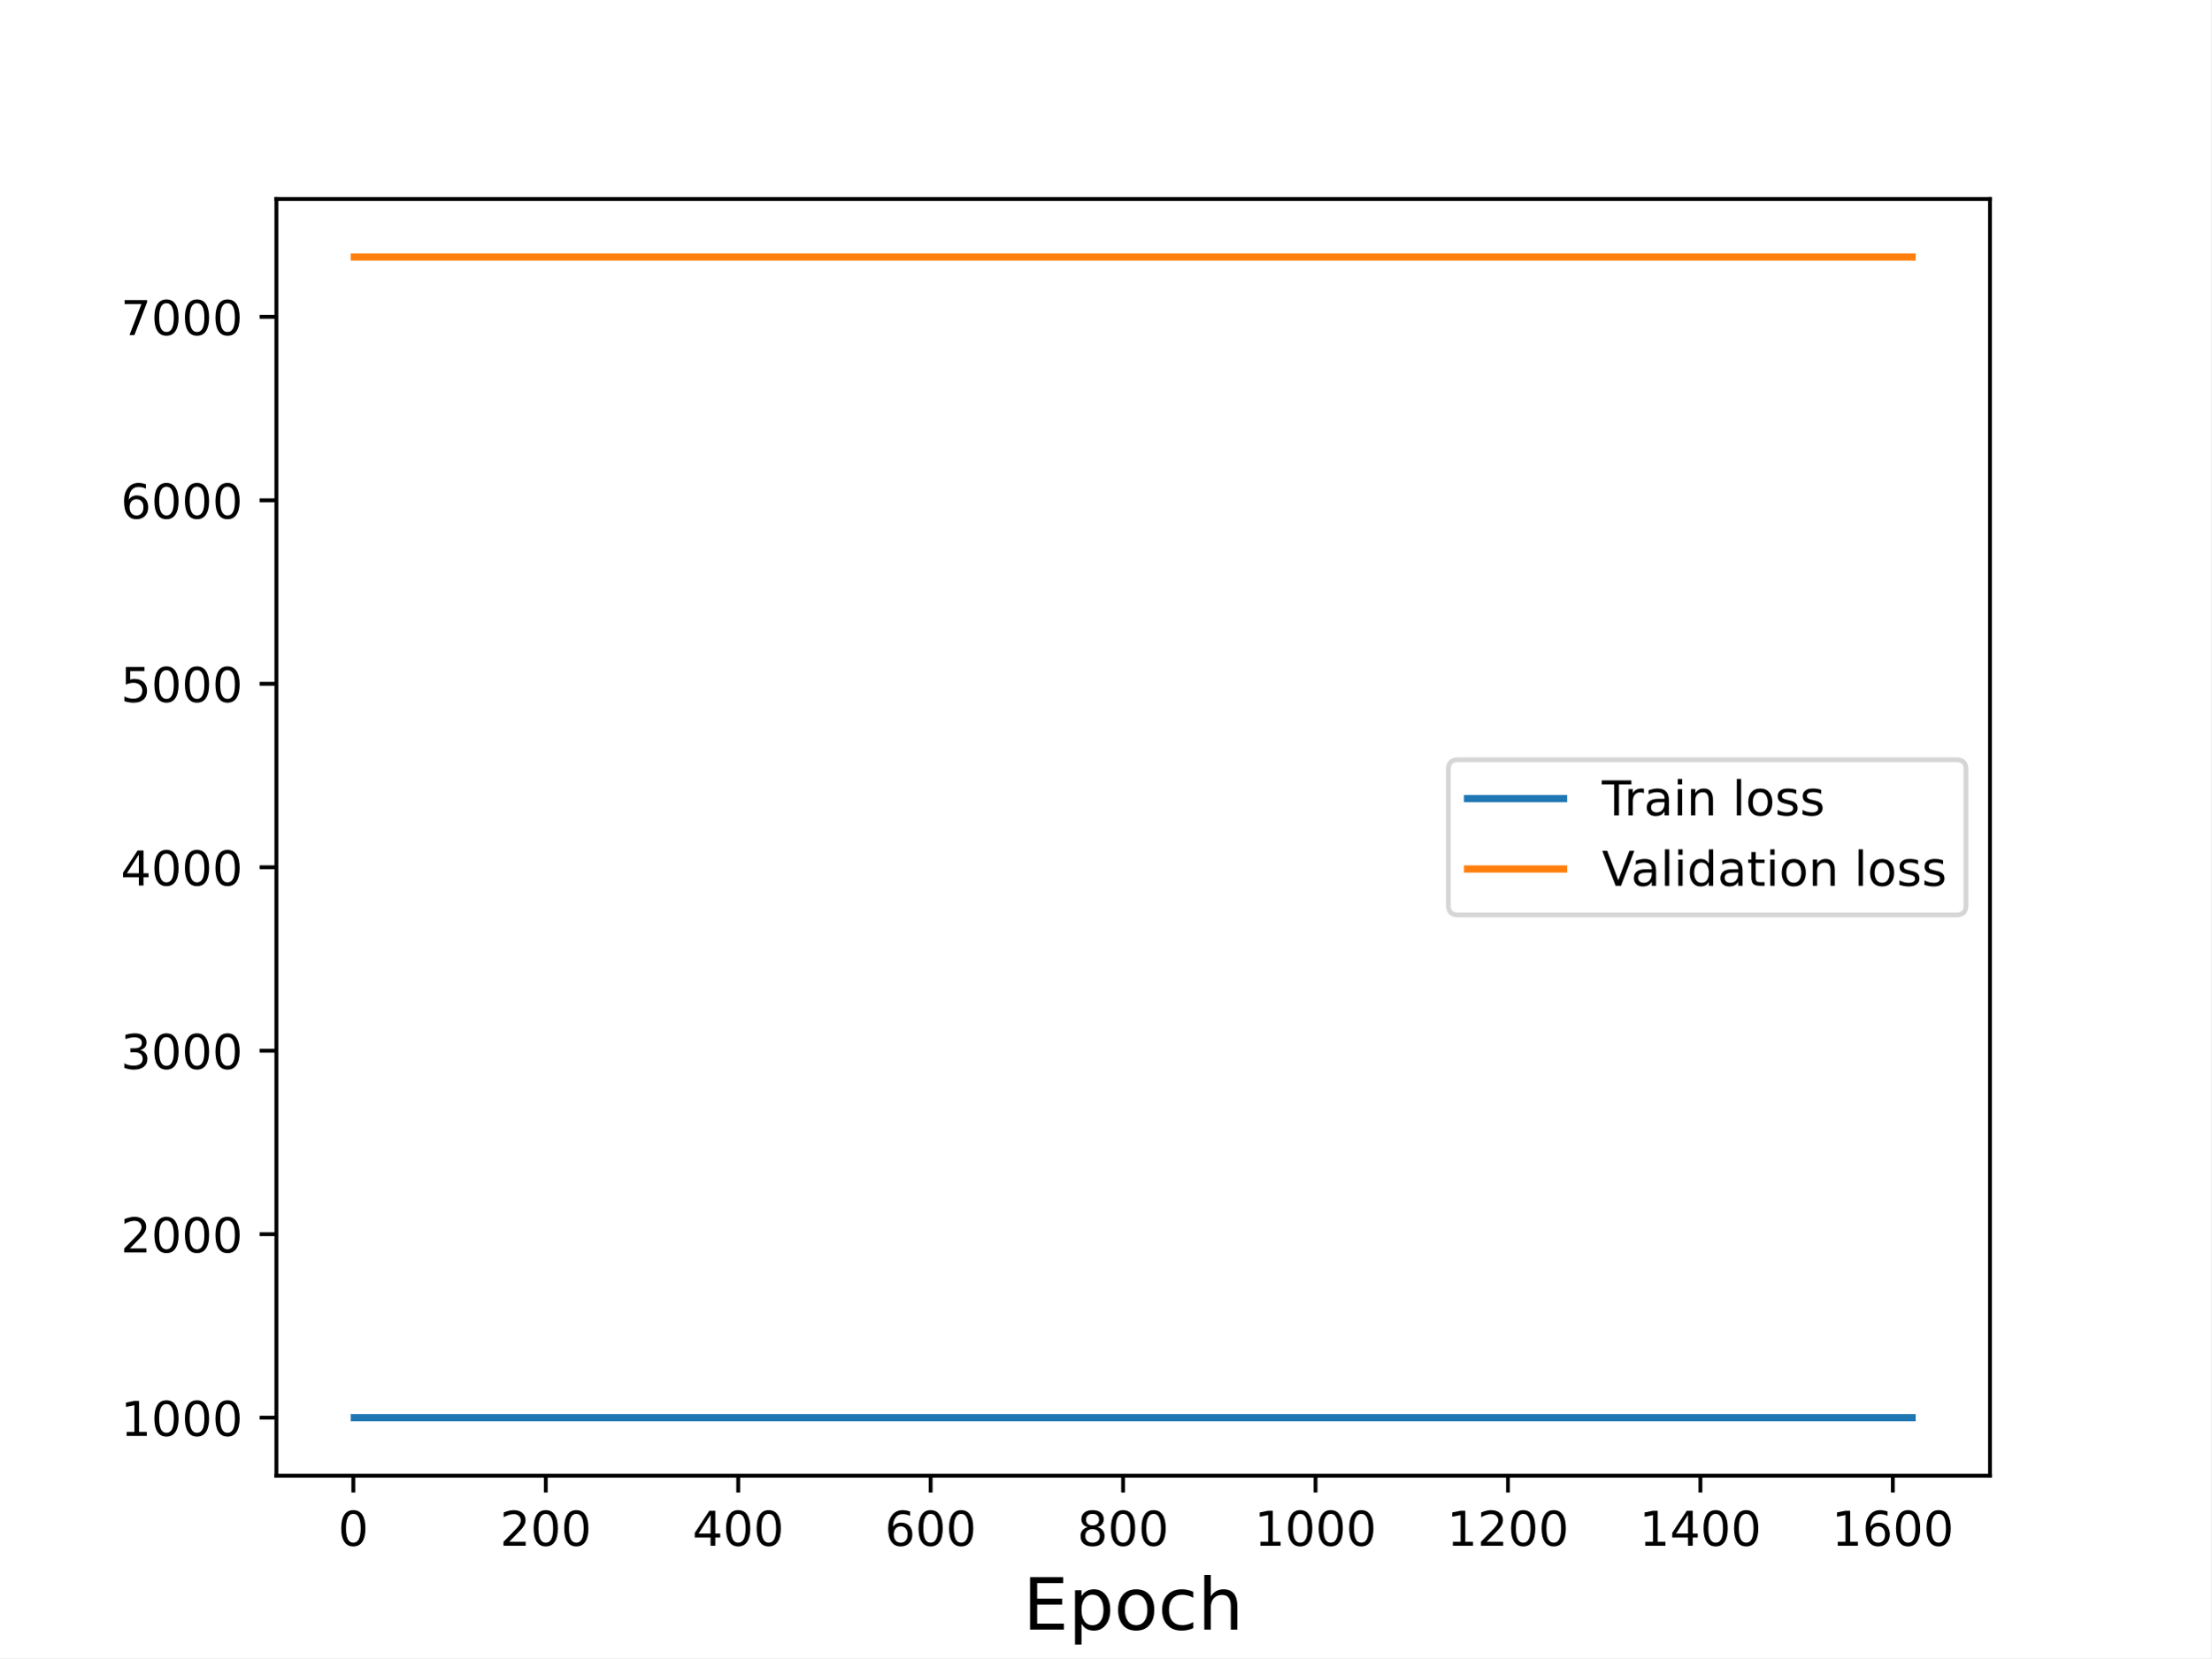
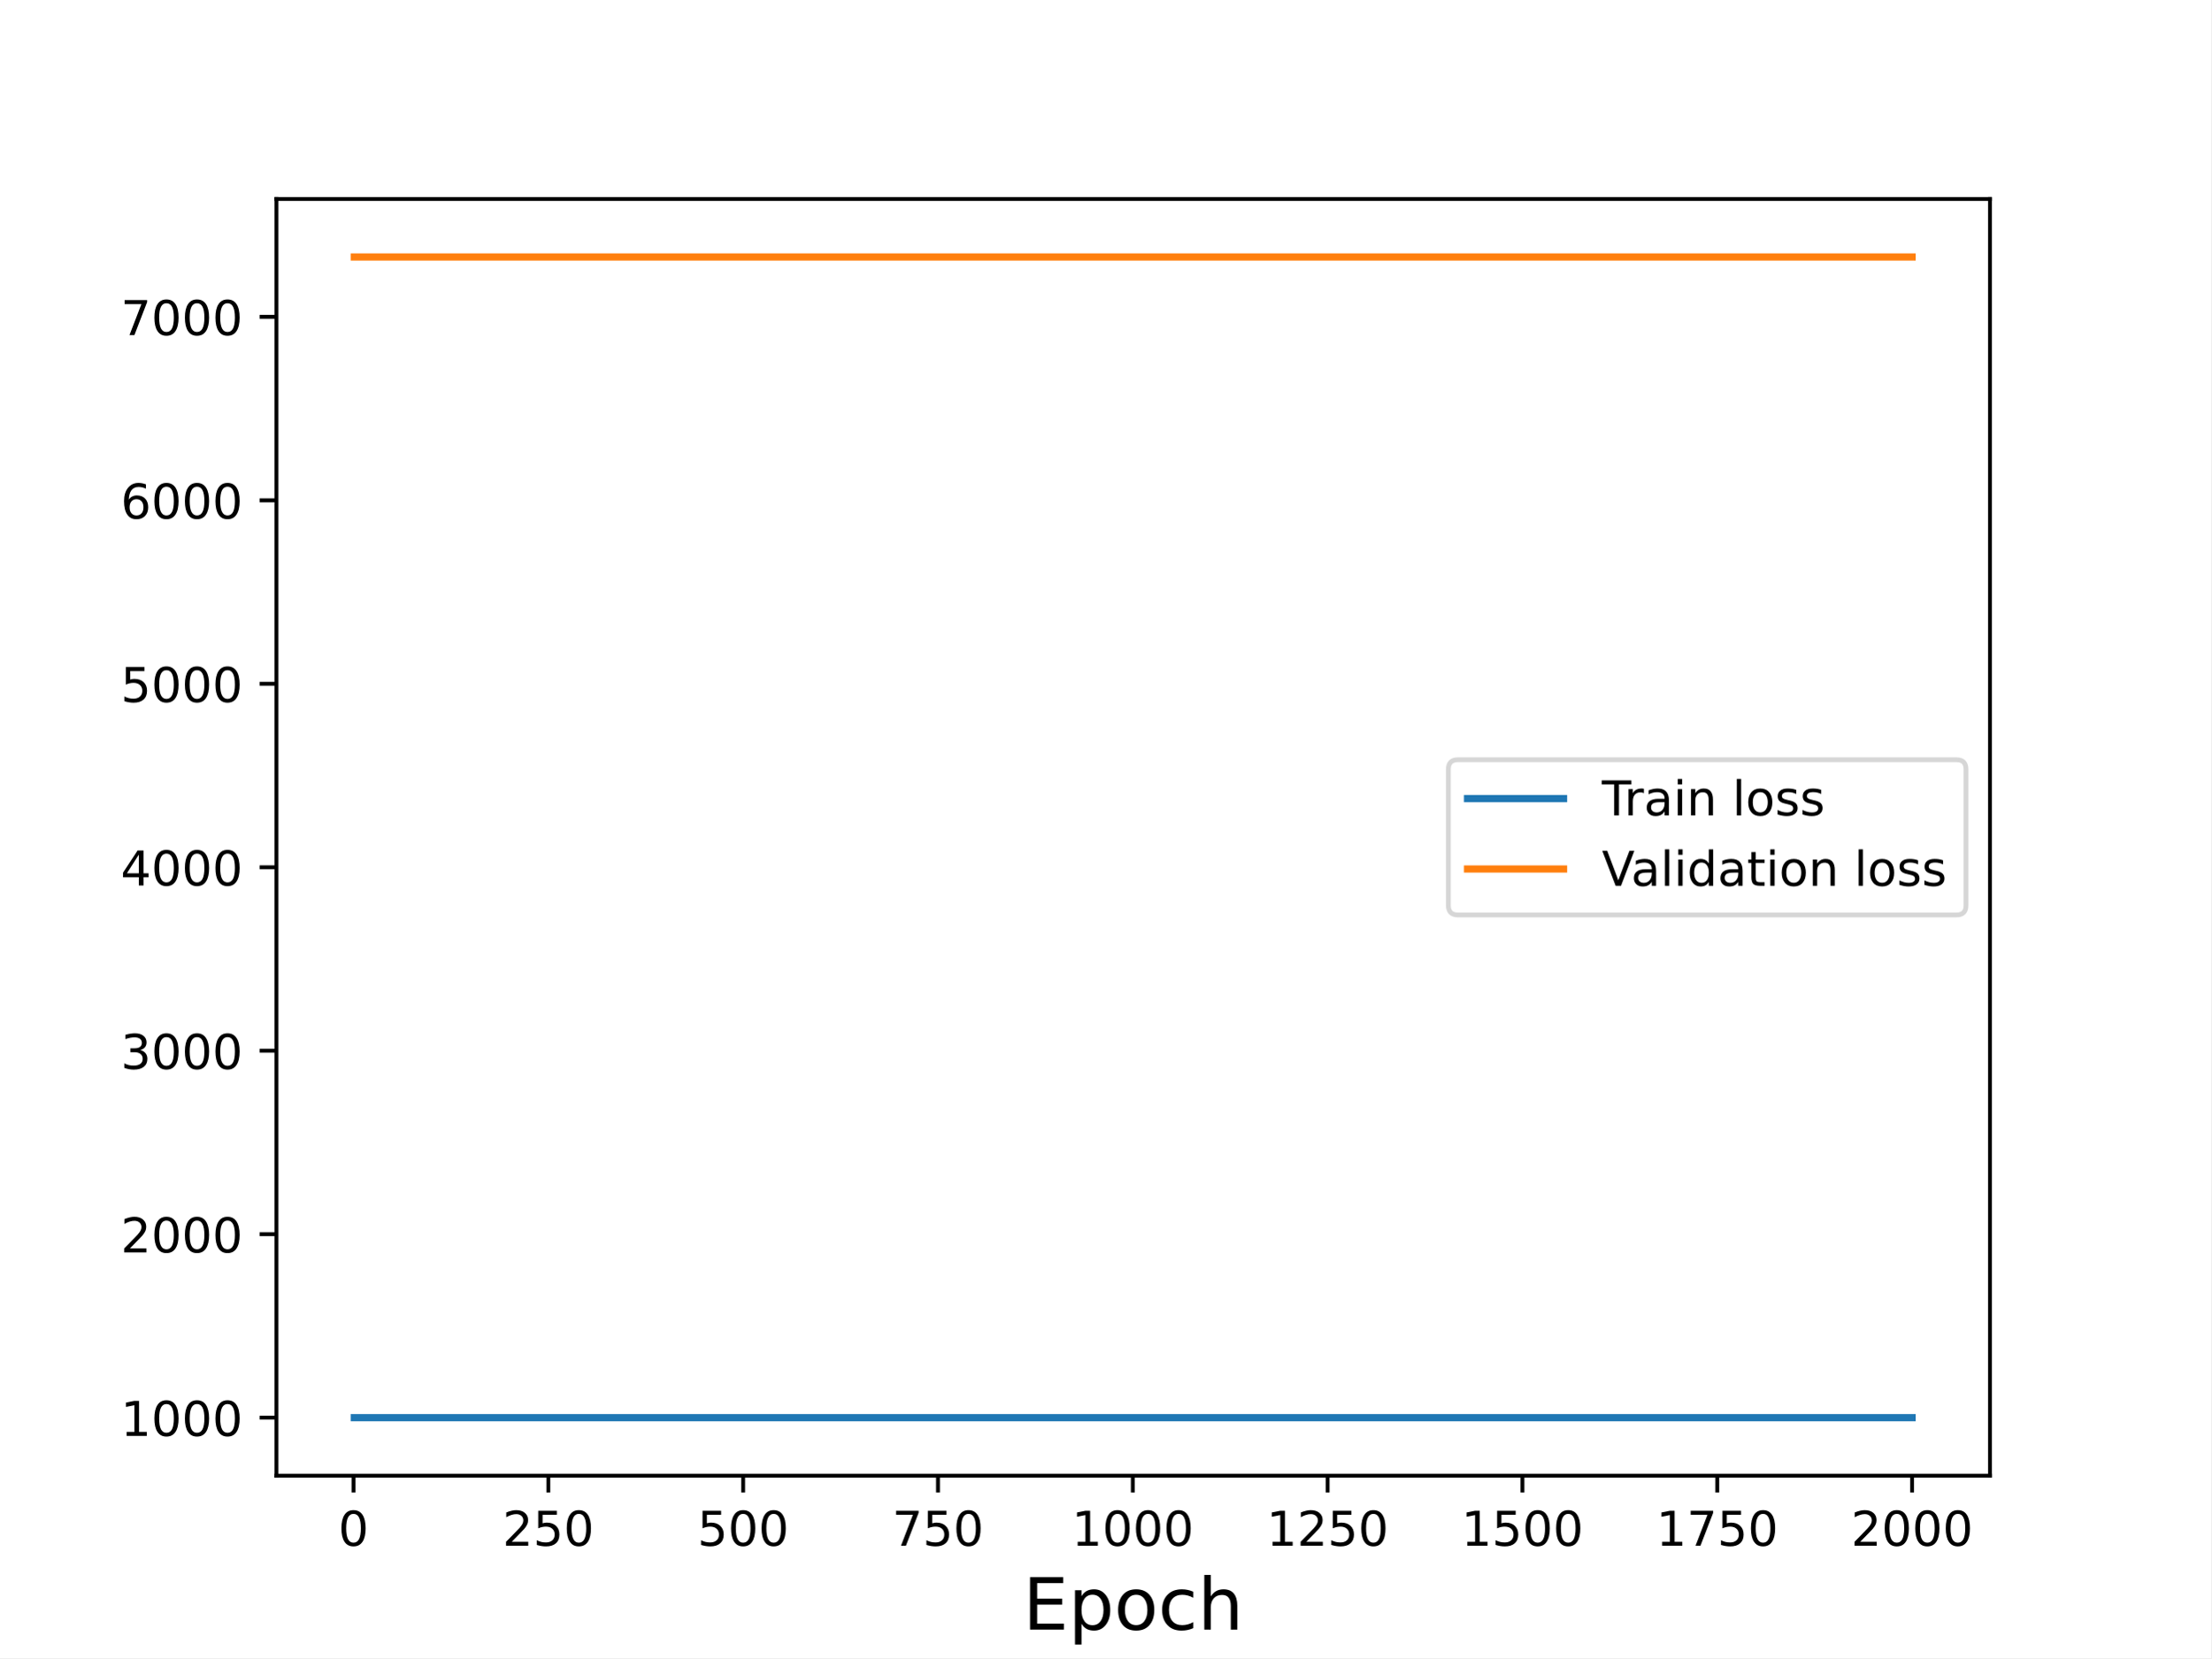
<svg xmlns="http://www.w3.org/2000/svg" xmlns:xlink="http://www.w3.org/1999/xlink" height="345.6pt" version="1.1" viewBox="0 0 460.8 345.6" width="460.8pt">
  <defs>
    <style type="text/css">*{stroke-linecap:butt;stroke-linejoin:round;}</style>
  </defs>
  <g id="figure_1">
    <g id="patch_1">
      <path d="M 0 345.6  L 460.8 345.6  L 460.8 0  L 0 0  z " style="fill:#ffffff;" />
    </g>
    <g id="axes_1">
      <g id="patch_2">
        <path d="M 57.6 307.584  L 414.72 307.584  L 414.72 41.472  L 57.6 41.472  z " style="fill:#ffffff;" />
      </g>
      <g id="matplotlib.axis_1">
        <g id="xtick_1">
          <g id="line2d_1">
            <defs>
-               <path d="M 0 0  L 0 3.5  " id="mf47c8c9b72" style="stroke:#000000;stroke-width:0.8;" />
-             </defs>
-             <g>
-               <use style="stroke:#000000;stroke-width:0.8;" x="73.632" xlink:href="#mf47c8c9b72" y="307.584" />
+               <path d="M 0 0  L 0 3.5  " id="mb7254eb264" style="stroke:#000000;stroke-width:0.8;" />
+             </defs>
+             <g>
+               <use style="stroke:#000000;stroke-width:0.8;" x="73.67" xlink:href="#mb7254eb264" y="307.584" />
            </g>
          </g>
          <g id="text_1">
-             <g transform="translate(70.45095 322.1824)scale(0.1 -0.1)">
+             <g transform="translate(70.48907 322.1824)scale(0.1 -0.1)">
              <defs>
                <path d="M 2034 4250  Q 1547 4250 1301 3770  Q 1056 3291 1056 2328  Q 1056 1369 1301 889  Q 1547 409 2034 409  Q 2525 409 2770 889  Q 3016 1369 3016 2328  Q 3016 3291 2770 3770  Q 2525 4250 2034 4250  z M 2034 4750  Q 2819 4750 3233 4129  Q 3647 3509 3647 2328  Q 3647 1150 3233 529  Q 2819 -91 2034 -91  Q 1250 -91 836 529  Q 422 1150 422 2328  Q 422 3509 836 4129  Q 1250 4750 2034 4750  z " id="DejaVuSans-30" transform="scale(0.015625)" />
              </defs>
              <use xlink:href="#DejaVuSans-30" />
            </g>
          </g>
        </g>
        <g id="xtick_2">
          <g id="line2d_2">
            <g>
-               <use style="stroke:#000000;stroke-width:0.8;" x="113.738" xlink:href="#mf47c8c9b72" y="307.584" />
+               <use style="stroke:#000000;stroke-width:0.8;" x="114.272" xlink:href="#mb7254eb264" y="307.584" />
            </g>
          </g>
          <g id="text_2">
-             <g transform="translate(104.194 322.1824)scale(0.1 -0.1)">
+             <g transform="translate(104.7287 322.1824)scale(0.1 -0.1)">
              <defs>
                <path d="M 1228 531  L 3431 531  L 3431 0  L 469 0  L 469 531  Q 828 903 1448 1529  Q 2069 2156 2228 2338  Q 2531 2678 2651 2914  Q 2772 3150 2772 3378  Q 2772 3750 2511 3984  Q 2250 4219 1831 4219  Q 1534 4219 1204 4116  Q 875 4013 500 3803  L 500 4441  Q 881 4594 1212 4672  Q 1544 4750 1819 4750  Q 2544 4750 2975 4387  Q 3406 4025 3406 3419  Q 3406 3131 3298 2873  Q 3191 2616 2906 2266  Q 2828 2175 2409 1742  Q 1991 1309 1228 531  z " id="DejaVuSans-32" transform="scale(0.015625)" />
+                 <path d="M 691 4666  L 3169 4666  L 3169 4134  L 1269 4134  L 1269 2991  Q 1406 3038 1543 3061  Q 1681 3084 1819 3084  Q 2600 3084 3056 2656  Q 3513 2228 3513 1497  Q 3513 744 3044 326  Q 2575 -91 1722 -91  Q 1428 -91 1123 -41  Q 819 9 494 109  L 494 744  Q 775 591 1075 516  Q 1375 441 1709 441  Q 2250 441 2565 725  Q 2881 1009 2881 1497  Q 2881 1984 2565 2268  Q 2250 2553 1709 2553  Q 1456 2553 1204 2497  Q 953 2441 691 2322  L 691 4666  z " id="DejaVuSans-35" transform="scale(0.015625)" />
              </defs>
              <use xlink:href="#DejaVuSans-32" />
-               <use x="63.623" xlink:href="#DejaVuSans-30" />
+               <use x="63.623" xlink:href="#DejaVuSans-35" />
              <use x="127.246" xlink:href="#DejaVuSans-30" />
            </g>
          </g>
        </g>
        <g id="xtick_3">
          <g id="line2d_3">
            <g>
-               <use style="stroke:#000000;stroke-width:0.8;" x="153.843" xlink:href="#mf47c8c9b72" y="307.584" />
+               <use style="stroke:#000000;stroke-width:0.8;" x="154.875" xlink:href="#mb7254eb264" y="307.584" />
            </g>
          </g>
          <g id="text_3">
-             <g transform="translate(144.2996 322.1824)scale(0.1 -0.1)">
-               <defs>
-                 <path d="M 2419 4116  L 825 1625  L 2419 1625  L 2419 4116  z M 2253 4666  L 3047 4666  L 3047 1625  L 3713 1625  L 3713 1100  L 3047 1100  L 3047 0  L 2419 0  L 2419 1100  L 313 1100  L 313 1709  L 2253 4666  z " id="DejaVuSans-34" transform="scale(0.015625)" />
-               </defs>
-               <use xlink:href="#DejaVuSans-34" />
+             <g transform="translate(145.3308 322.1824)scale(0.1 -0.1)">
+               <use xlink:href="#DejaVuSans-35" />
              <use x="63.623" xlink:href="#DejaVuSans-30" />
              <use x="127.246" xlink:href="#DejaVuSans-30" />
            </g>
          </g>
        </g>
        <g id="xtick_4">
          <g id="line2d_4">
            <g>
-               <use style="stroke:#000000;stroke-width:0.8;" x="193.949" xlink:href="#mf47c8c9b72" y="307.584" />
+               <use style="stroke:#000000;stroke-width:0.8;" x="195.477" xlink:href="#mb7254eb264" y="307.584" />
            </g>
          </g>
          <g id="text_4">
-             <g transform="translate(184.4051 322.1824)scale(0.1 -0.1)">
-               <defs>
-                 <path d="M 2113 2584  Q 1688 2584 1439 2293  Q 1191 2003 1191 1497  Q 1191 994 1439 701  Q 1688 409 2113 409  Q 2538 409 2786 701  Q 3034 994 3034 1497  Q 3034 2003 2786 2293  Q 2538 2584 2113 2584  z M 3366 4563  L 3366 3988  Q 3128 4100 2886 4159  Q 2644 4219 2406 4219  Q 1781 4219 1451 3797  Q 1122 3375 1075 2522  Q 1259 2794 1537 2939  Q 1816 3084 2150 3084  Q 2853 3084 3261 2657  Q 3669 2231 3669 1497  Q 3669 778 3244 343  Q 2819 -91 2113 -91  Q 1303 -91 875 529  Q 447 1150 447 2328  Q 447 3434 972 4092  Q 1497 4750 2381 4750  Q 2619 4750 2861 4703  Q 3103 4656 3366 4563  z " id="DejaVuSans-36" transform="scale(0.015625)" />
-               </defs>
-               <use xlink:href="#DejaVuSans-36" />
-               <use x="63.623" xlink:href="#DejaVuSans-30" />
+             <g transform="translate(185.9329 322.1824)scale(0.1 -0.1)">
+               <defs>
+                 <path d="M 525 4666  L 3525 4666  L 3525 4397  L 1831 0  L 1172 0  L 2766 4134  L 525 4134  L 525 4666  z " id="DejaVuSans-37" transform="scale(0.015625)" />
+               </defs>
+               <use xlink:href="#DejaVuSans-37" />
+               <use x="63.623" xlink:href="#DejaVuSans-35" />
              <use x="127.246" xlink:href="#DejaVuSans-30" />
            </g>
          </g>
        </g>
        <g id="xtick_5">
          <g id="line2d_5">
            <g>
-               <use style="stroke:#000000;stroke-width:0.8;" x="234.054" xlink:href="#mf47c8c9b72" y="307.584" />
+               <use style="stroke:#000000;stroke-width:0.8;" x="236.079" xlink:href="#mb7254eb264" y="307.584" />
            </g>
          </g>
          <g id="text_5">
-             <g transform="translate(224.5107 322.1824)scale(0.1 -0.1)">
-               <defs>
-                 <path d="M 2034 2216  Q 1584 2216 1326 1975  Q 1069 1734 1069 1313  Q 1069 891 1326 650  Q 1584 409 2034 409  Q 2484 409 2743 651  Q 3003 894 3003 1313  Q 3003 1734 2745 1975  Q 2488 2216 2034 2216  z M 1403 2484  Q 997 2584 770 2862  Q 544 3141 544 3541  Q 544 4100 942 4425  Q 1341 4750 2034 4750  Q 2731 4750 3128 4425  Q 3525 4100 3525 3541  Q 3525 3141 3298 2862  Q 3072 2584 2669 2484  Q 3125 2378 3379 2068  Q 3634 1759 3634 1313  Q 3634 634 3220 271  Q 2806 -91 2034 -91  Q 1263 -91 848 271  Q 434 634 434 1313  Q 434 1759 690 2068  Q 947 2378 1403 2484  z M 1172 3481  Q 1172 3119 1398 2916  Q 1625 2713 2034 2713  Q 2441 2713 2670 2916  Q 2900 3119 2900 3481  Q 2900 3844 2670 4047  Q 2441 4250 2034 4250  Q 1625 4250 1398 4047  Q 1172 3844 1172 3481  z " id="DejaVuSans-38" transform="scale(0.015625)" />
-               </defs>
-               <use xlink:href="#DejaVuSans-38" />
-               <use x="63.623" xlink:href="#DejaVuSans-30" />
-               <use x="127.246" xlink:href="#DejaVuSans-30" />
+             <g transform="translate(223.3538 322.1824)scale(0.1 -0.1)">
+               <defs>
+                 <path d="M 794 531  L 1825 531  L 1825 4091  L 703 3866  L 703 4441  L 1819 4666  L 2450 4666  L 2450 531  L 3481 531  L 3481 0  L 794 0  L 794 531  z " id="DejaVuSans-31" transform="scale(0.015625)" />
+               </defs>
+               <use xlink:href="#DejaVuSans-31" />
+               <use x="63.623" xlink:href="#DejaVuSans-30" />
+               <use x="127.246" xlink:href="#DejaVuSans-30" />
+               <use x="190.869" xlink:href="#DejaVuSans-30" />
            </g>
          </g>
        </g>
        <g id="xtick_6">
          <g id="line2d_6">
            <g>
-               <use style="stroke:#000000;stroke-width:0.8;" x="274.16" xlink:href="#mf47c8c9b72" y="307.584" />
+               <use style="stroke:#000000;stroke-width:0.8;" x="276.681" xlink:href="#mb7254eb264" y="307.584" />
            </g>
          </g>
          <g id="text_6">
-             <g transform="translate(261.435 322.1824)scale(0.1 -0.1)">
-               <defs>
-                 <path d="M 794 531  L 1825 531  L 1825 4091  L 703 3866  L 703 4441  L 1819 4666  L 2450 4666  L 2450 531  L 3481 531  L 3481 0  L 794 0  L 794 531  z " id="DejaVuSans-31" transform="scale(0.015625)" />
-               </defs>
-               <use xlink:href="#DejaVuSans-31" />
-               <use x="63.623" xlink:href="#DejaVuSans-30" />
-               <use x="127.246" xlink:href="#DejaVuSans-30" />
+             <g transform="translate(263.9559 322.1824)scale(0.1 -0.1)">
+               <use xlink:href="#DejaVuSans-31" />
+               <use x="63.623" xlink:href="#DejaVuSans-32" />
+               <use x="127.246" xlink:href="#DejaVuSans-35" />
              <use x="190.869" xlink:href="#DejaVuSans-30" />
            </g>
          </g>
        </g>
        <g id="xtick_7">
          <g id="line2d_7">
            <g>
-               <use style="stroke:#000000;stroke-width:0.8;" x="314.266" xlink:href="#mf47c8c9b72" y="307.584" />
+               <use style="stroke:#000000;stroke-width:0.8;" x="317.283" xlink:href="#mb7254eb264" y="307.584" />
            </g>
          </g>
          <g id="text_7">
-             <g transform="translate(301.5406 322.1824)scale(0.1 -0.1)">
-               <use xlink:href="#DejaVuSans-31" />
-               <use x="63.623" xlink:href="#DejaVuSans-32" />
+             <g transform="translate(304.558 322.1824)scale(0.1 -0.1)">
+               <use xlink:href="#DejaVuSans-31" />
+               <use x="63.623" xlink:href="#DejaVuSans-35" />
              <use x="127.246" xlink:href="#DejaVuSans-30" />
              <use x="190.869" xlink:href="#DejaVuSans-30" />
            </g>
          </g>
        </g>
        <g id="xtick_8">
          <g id="line2d_8">
            <g>
-               <use style="stroke:#000000;stroke-width:0.8;" x="354.371" xlink:href="#mf47c8c9b72" y="307.584" />
+               <use style="stroke:#000000;stroke-width:0.8;" x="357.885" xlink:href="#mb7254eb264" y="307.584" />
            </g>
          </g>
          <g id="text_8">
-             <g transform="translate(341.6462 322.1824)scale(0.1 -0.1)">
-               <use xlink:href="#DejaVuSans-31" />
-               <use x="63.623" xlink:href="#DejaVuSans-34" />
-               <use x="127.246" xlink:href="#DejaVuSans-30" />
+             <g transform="translate(345.1602 322.1824)scale(0.1 -0.1)">
+               <use xlink:href="#DejaVuSans-31" />
+               <use x="63.623" xlink:href="#DejaVuSans-37" />
+               <use x="127.246" xlink:href="#DejaVuSans-35" />
              <use x="190.869" xlink:href="#DejaVuSans-30" />
            </g>
          </g>
        </g>
        <g id="xtick_9">
          <g id="line2d_9">
            <g>
-               <use style="stroke:#000000;stroke-width:0.8;" x="394.477" xlink:href="#mf47c8c9b72" y="307.584" />
+               <use style="stroke:#000000;stroke-width:0.8;" x="398.487" xlink:href="#mb7254eb264" y="307.584" />
            </g>
          </g>
          <g id="text_9">
-             <g transform="translate(381.7517 322.1824)scale(0.1 -0.1)">
-               <use xlink:href="#DejaVuSans-31" />
-               <use x="63.623" xlink:href="#DejaVuSans-36" />
+             <g transform="translate(385.7623 322.1824)scale(0.1 -0.1)">
+               <use xlink:href="#DejaVuSans-32" />
+               <use x="63.623" xlink:href="#DejaVuSans-30" />
              <use x="127.246" xlink:href="#DejaVuSans-30" />
              <use x="190.869" xlink:href="#DejaVuSans-30" />
            </g>
          </g>
        </g>
        <g id="text_10">
          <g transform="translate(213.1936 339.6598)scale(0.15 -0.15)">
            <defs>
              <path d="M 628 4666  L 3578 4666  L 3578 4134  L 1259 4134  L 1259 2753  L 3481 2753  L 3481 2222  L 1259 2222  L 1259 531  L 3634 531  L 3634 0  L 628 0  L 628 4666  z " id="DejaVuSans-45" transform="scale(0.015625)" />
              <path d="M 1159 525  L 1159 -1331  L 581 -1331  L 581 3500  L 1159 3500  L 1159 2969  Q 1341 3281 1617 3432  Q 1894 3584 2278 3584  Q 2916 3584 3314 3078  Q 3713 2572 3713 1747  Q 3713 922 3314 415  Q 2916 -91 2278 -91  Q 1894 -91 1617 61  Q 1341 213 1159 525  z M 3116 1747  Q 3116 2381 2855 2742  Q 2594 3103 2138 3103  Q 1681 3103 1420 2742  Q 1159 2381 1159 1747  Q 1159 1113 1420 752  Q 1681 391 2138 391  Q 2594 391 2855 752  Q 3116 1113 3116 1747  z " id="DejaVuSans-70" transform="scale(0.015625)" />
              <path d="M 1959 3097  Q 1497 3097 1228 2736  Q 959 2375 959 1747  Q 959 1119 1226 758  Q 1494 397 1959 397  Q 2419 397 2687 759  Q 2956 1122 2956 1747  Q 2956 2369 2687 2733  Q 2419 3097 1959 3097  z M 1959 3584  Q 2709 3584 3137 3096  Q 3566 2609 3566 1747  Q 3566 888 3137 398  Q 2709 -91 1959 -91  Q 1206 -91 779 398  Q 353 888 353 1747  Q 353 2609 779 3096  Q 1206 3584 1959 3584  z " id="DejaVuSans-6f" transform="scale(0.015625)" />
              <path d="M 3122 3366  L 3122 2828  Q 2878 2963 2633 3030  Q 2388 3097 2138 3097  Q 1578 3097 1268 2742  Q 959 2388 959 1747  Q 959 1106 1268 751  Q 1578 397 2138 397  Q 2388 397 2633 464  Q 2878 531 3122 666  L 3122 134  Q 2881 22 2623 -34  Q 2366 -91 2075 -91  Q 1284 -91 818 406  Q 353 903 353 1747  Q 353 2603 823 3093  Q 1294 3584 2113 3584  Q 2378 3584 2631 3529  Q 2884 3475 3122 3366  z " id="DejaVuSans-63" transform="scale(0.015625)" />
              <path d="M 3513 2113  L 3513 0  L 2938 0  L 2938 2094  Q 2938 2591 2744 2837  Q 2550 3084 2163 3084  Q 1697 3084 1428 2787  Q 1159 2491 1159 1978  L 1159 0  L 581 0  L 581 4863  L 1159 4863  L 1159 2956  Q 1366 3272 1645 3428  Q 1925 3584 2291 3584  Q 2894 3584 3203 3211  Q 3513 2838 3513 2113  z " id="DejaVuSans-68" transform="scale(0.015625)" />
            </defs>
            <use xlink:href="#DejaVuSans-45" />
            <use x="63.184" xlink:href="#DejaVuSans-70" />
            <use x="126.66" xlink:href="#DejaVuSans-6f" />
            <use x="187.842" xlink:href="#DejaVuSans-63" />
            <use x="242.822" xlink:href="#DejaVuSans-68" />
          </g>
        </g>
      </g>
      <g id="matplotlib.axis_2">
        <g id="ytick_1">
          <g id="line2d_10">
            <defs>
-               <path d="M 0 0  L -3.5 0  " id="mb9c9d077ec" style="stroke:#000000;stroke-width:0.8;" />
-             </defs>
-             <g>
-               <use style="stroke:#000000;stroke-width:0.8;" x="57.6" xlink:href="#mb9c9d077ec" y="295.488" />
+               <path d="M 0 0  L -3.5 0  " id="meedb476019" style="stroke:#000000;stroke-width:0.8;" />
+             </defs>
+             <g>
+               <use style="stroke:#000000;stroke-width:0.8;" x="57.6" xlink:href="#meedb476019" y="295.488" />
            </g>
          </g>
          <g id="text_11">
            <g transform="translate(25.15 299.2872)scale(0.1 -0.1)">
              <use xlink:href="#DejaVuSans-31" />
              <use x="63.623" xlink:href="#DejaVuSans-30" />
              <use x="127.246" xlink:href="#DejaVuSans-30" />
              <use x="190.869" xlink:href="#DejaVuSans-30" />
            </g>
          </g>
        </g>
        <g id="ytick_2">
          <g id="line2d_11">
            <g>
-               <use style="stroke:#000000;stroke-width:0.8;" x="57.6" xlink:href="#mb9c9d077ec" y="257.246" />
+               <use style="stroke:#000000;stroke-width:0.8;" x="57.6" xlink:href="#meedb476019" y="257.246" />
            </g>
          </g>
          <g id="text_12">
            <g transform="translate(25.15 261.045)scale(0.1 -0.1)">
              <use xlink:href="#DejaVuSans-32" />
              <use x="63.623" xlink:href="#DejaVuSans-30" />
              <use x="127.246" xlink:href="#DejaVuSans-30" />
              <use x="190.869" xlink:href="#DejaVuSans-30" />
            </g>
          </g>
        </g>
        <g id="ytick_3">
          <g id="line2d_12">
            <g>
-               <use style="stroke:#000000;stroke-width:0.8;" x="57.6" xlink:href="#mb9c9d077ec" y="219.004" />
+               <use style="stroke:#000000;stroke-width:0.8;" x="57.6" xlink:href="#meedb476019" y="219.004" />
            </g>
          </g>
          <g id="text_13">
            <g transform="translate(25.15 222.8029)scale(0.1 -0.1)">
              <defs>
                <path d="M 2597 2516  Q 3050 2419 3304 2112  Q 3559 1806 3559 1356  Q 3559 666 3084 287  Q 2609 -91 1734 -91  Q 1441 -91 1130 -33  Q 819 25 488 141  L 488 750  Q 750 597 1062 519  Q 1375 441 1716 441  Q 2309 441 2620 675  Q 2931 909 2931 1356  Q 2931 1769 2642 2001  Q 2353 2234 1838 2234  L 1294 2234  L 1294 2753  L 1863 2753  Q 2328 2753 2575 2939  Q 2822 3125 2822 3475  Q 2822 3834 2567 4026  Q 2313 4219 1838 4219  Q 1578 4219 1281 4162  Q 984 4106 628 3988  L 628 4550  Q 988 4650 1302 4700  Q 1616 4750 1894 4750  Q 2613 4750 3031 4423  Q 3450 4097 3450 3541  Q 3450 3153 3228 2886  Q 3006 2619 2597 2516  z " id="DejaVuSans-33" transform="scale(0.015625)" />
              </defs>
              <use xlink:href="#DejaVuSans-33" />
              <use x="63.623" xlink:href="#DejaVuSans-30" />
              <use x="127.246" xlink:href="#DejaVuSans-30" />
              <use x="190.869" xlink:href="#DejaVuSans-30" />
            </g>
          </g>
        </g>
        <g id="ytick_4">
          <g id="line2d_13">
            <g>
-               <use style="stroke:#000000;stroke-width:0.8;" x="57.6" xlink:href="#mb9c9d077ec" y="180.761" />
+               <use style="stroke:#000000;stroke-width:0.8;" x="57.6" xlink:href="#meedb476019" y="180.761" />
            </g>
          </g>
          <g id="text_14">
            <g transform="translate(25.15 184.5607)scale(0.1 -0.1)">
+               <defs>
+                 <path d="M 2419 4116  L 825 1625  L 2419 1625  L 2419 4116  z M 2253 4666  L 3047 4666  L 3047 1625  L 3713 1625  L 3713 1100  L 3047 1100  L 3047 0  L 2419 0  L 2419 1100  L 313 1100  L 313 1709  L 2253 4666  z " id="DejaVuSans-34" transform="scale(0.015625)" />
+               </defs>
              <use xlink:href="#DejaVuSans-34" />
              <use x="63.623" xlink:href="#DejaVuSans-30" />
              <use x="127.246" xlink:href="#DejaVuSans-30" />
              <use x="190.869" xlink:href="#DejaVuSans-30" />
            </g>
          </g>
        </g>
        <g id="ytick_5">
          <g id="line2d_14">
            <g>
-               <use style="stroke:#000000;stroke-width:0.8;" x="57.6" xlink:href="#mb9c9d077ec" y="142.519" />
+               <use style="stroke:#000000;stroke-width:0.8;" x="57.6" xlink:href="#meedb476019" y="142.519" />
            </g>
          </g>
          <g id="text_15">
            <g transform="translate(25.15 146.3185)scale(0.1 -0.1)">
-               <defs>
-                 <path d="M 691 4666  L 3169 4666  L 3169 4134  L 1269 4134  L 1269 2991  Q 1406 3038 1543 3061  Q 1681 3084 1819 3084  Q 2600 3084 3056 2656  Q 3513 2228 3513 1497  Q 3513 744 3044 326  Q 2575 -91 1722 -91  Q 1428 -91 1123 -41  Q 819 9 494 109  L 494 744  Q 775 591 1075 516  Q 1375 441 1709 441  Q 2250 441 2565 725  Q 2881 1009 2881 1497  Q 2881 1984 2565 2268  Q 2250 2553 1709 2553  Q 1456 2553 1204 2497  Q 953 2441 691 2322  L 691 4666  z " id="DejaVuSans-35" transform="scale(0.015625)" />
-               </defs>
              <use xlink:href="#DejaVuSans-35" />
              <use x="63.623" xlink:href="#DejaVuSans-30" />
              <use x="127.246" xlink:href="#DejaVuSans-30" />
              <use x="190.869" xlink:href="#DejaVuSans-30" />
            </g>
          </g>
        </g>
        <g id="ytick_6">
          <g id="line2d_15">
            <g>
-               <use style="stroke:#000000;stroke-width:0.8;" x="57.6" xlink:href="#mb9c9d077ec" y="104.277" />
+               <use style="stroke:#000000;stroke-width:0.8;" x="57.6" xlink:href="#meedb476019" y="104.277" />
            </g>
          </g>
          <g id="text_16">
            <g transform="translate(25.15 108.0763)scale(0.1 -0.1)">
+               <defs>
+                 <path d="M 2113 2584  Q 1688 2584 1439 2293  Q 1191 2003 1191 1497  Q 1191 994 1439 701  Q 1688 409 2113 409  Q 2538 409 2786 701  Q 3034 994 3034 1497  Q 3034 2003 2786 2293  Q 2538 2584 2113 2584  z M 3366 4563  L 3366 3988  Q 3128 4100 2886 4159  Q 2644 4219 2406 4219  Q 1781 4219 1451 3797  Q 1122 3375 1075 2522  Q 1259 2794 1537 2939  Q 1816 3084 2150 3084  Q 2853 3084 3261 2657  Q 3669 2231 3669 1497  Q 3669 778 3244 343  Q 2819 -91 2113 -91  Q 1303 -91 875 529  Q 447 1150 447 2328  Q 447 3434 972 4092  Q 1497 4750 2381 4750  Q 2619 4750 2861 4703  Q 3103 4656 3366 4563  z " id="DejaVuSans-36" transform="scale(0.015625)" />
+               </defs>
              <use xlink:href="#DejaVuSans-36" />
              <use x="63.623" xlink:href="#DejaVuSans-30" />
              <use x="127.246" xlink:href="#DejaVuSans-30" />
              <use x="190.869" xlink:href="#DejaVuSans-30" />
            </g>
          </g>
        </g>
        <g id="ytick_7">
          <g id="line2d_16">
            <g>
-               <use style="stroke:#000000;stroke-width:0.8;" x="57.6" xlink:href="#mb9c9d077ec" y="66.035" />
+               <use style="stroke:#000000;stroke-width:0.8;" x="57.6" xlink:href="#meedb476019" y="66.035" />
            </g>
          </g>
          <g id="text_17">
            <g transform="translate(25.15 69.83417)scale(0.1 -0.1)">
-               <defs>
-                 <path d="M 525 4666  L 3525 4666  L 3525 4397  L 1831 0  L 1172 0  L 2766 4134  L 525 4134  L 525 4666  z " id="DejaVuSans-37" transform="scale(0.015625)" />
-               </defs>
              <use xlink:href="#DejaVuSans-37" />
              <use x="63.623" xlink:href="#DejaVuSans-30" />
              <use x="127.246" xlink:href="#DejaVuSans-30" />
              <use x="190.869" xlink:href="#DejaVuSans-30" />
            </g>
          </g>
        </g>
      </g>
      <g id="line2d_17">
-         <path clip-path="url(#p59e1e5614f)" d="M 73.833 295.488  L 398.487 295.488  L 398.487 295.488  " style="fill:none;stroke:#1f77b4;stroke-linecap:square;stroke-width:1.5;" />
+         <path clip-path="url(#p4cdee48eaa)" d="M 73.833 295.488  L 398.487 295.488  L 398.487 295.488  " style="fill:none;stroke:#1f77b4;stroke-linecap:square;stroke-width:1.5;" />
      </g>
      <g id="line2d_18">
-         <path clip-path="url(#p59e1e5614f)" d="M 73.833 53.568  L 398.487 53.568  L 398.487 53.568  " style="fill:none;stroke:#ff7f0e;stroke-linecap:square;stroke-width:1.5;" />
+         <path clip-path="url(#p4cdee48eaa)" d="M 73.833 53.568  L 398.487 53.568  L 398.487 53.568  " style="fill:none;stroke:#ff7f0e;stroke-linecap:square;stroke-width:1.5;" />
      </g>
      <g id="patch_3">
        <path d="M 57.6 307.584  L 57.6 41.472  " style="fill:none;stroke:#000000;stroke-linecap:square;stroke-linejoin:miter;stroke-width:0.8;" />
      </g>
      <g id="patch_4">
        <path d="M 414.72 307.584  L 414.72 41.472  " style="fill:none;stroke:#000000;stroke-linecap:square;stroke-linejoin:miter;stroke-width:0.8;" />
      </g>
      <g id="patch_5">
        <path d="M 57.6 307.584  L 414.72 307.584  " style="fill:none;stroke:#000000;stroke-linecap:square;stroke-linejoin:miter;stroke-width:0.8;" />
      </g>
      <g id="patch_6">
        <path d="M 57.6 41.472  L 414.72 41.472  " style="fill:none;stroke:#000000;stroke-linecap:square;stroke-linejoin:miter;stroke-width:0.8;" />
      </g>
      <g id="legend_1">
        <g id="patch_7">
          <path d="M 303.845 190.706  L 407.72 190.706  Q 409.72 190.706 409.72 188.706  L 409.72 160.35  Q 409.72 158.35 407.72 158.35  L 303.845 158.35  Q 301.845 158.35 301.845 160.35  L 301.845 188.706  Q 301.845 190.706 303.845 190.706  z " style="fill:#ffffff;opacity:0.8;stroke:#cccccc;stroke-linejoin:miter;" />
        </g>
        <g id="line2d_19">
          <path d="M 305.845 166.448  L 325.845 166.448  " style="fill:none;stroke:#1f77b4;stroke-linecap:square;stroke-width:1.5;" />
        </g>
        <g id="line2d_20" />
        <g id="text_18">
          <g transform="translate(333.845 169.9483)scale(0.1 -0.1)">
            <defs>
              <path d="M -19 4666  L 3928 4666  L 3928 4134  L 2272 4134  L 2272 0  L 1638 0  L 1638 4134  L -19 4134  L -19 4666  z " id="DejaVuSans-54" transform="scale(0.015625)" />
              <path d="M 2631 2963  Q 2534 3019 2420 3045  Q 2306 3072 2169 3072  Q 1681 3072 1420 2755  Q 1159 2438 1159 1844  L 1159 0  L 581 0  L 581 3500  L 1159 3500  L 1159 2956  Q 1341 3275 1631 3429  Q 1922 3584 2338 3584  Q 2397 3584 2469 3576  Q 2541 3569 2628 3553  L 2631 2963  z " id="DejaVuSans-72" transform="scale(0.015625)" />
              <path d="M 2194 1759  Q 1497 1759 1228 1600  Q 959 1441 959 1056  Q 959 750 1161 570  Q 1363 391 1709 391  Q 2188 391 2477 730  Q 2766 1069 2766 1631  L 2766 1759  L 2194 1759  z M 3341 1997  L 3341 0  L 2766 0  L 2766 531  Q 2569 213 2275 61  Q 1981 -91 1556 -91  Q 1019 -91 701 211  Q 384 513 384 1019  Q 384 1609 779 1909  Q 1175 2209 1959 2209  L 2766 2209  L 2766 2266  Q 2766 2663 2505 2880  Q 2244 3097 1772 3097  Q 1472 3097 1187 3025  Q 903 2953 641 2809  L 641 3341  Q 956 3463 1253 3523  Q 1550 3584 1831 3584  Q 2591 3584 2966 3190  Q 3341 2797 3341 1997  z " id="DejaVuSans-61" transform="scale(0.015625)" />
              <path d="M 603 3500  L 1178 3500  L 1178 0  L 603 0  L 603 3500  z M 603 4863  L 1178 4863  L 1178 4134  L 603 4134  L 603 4863  z " id="DejaVuSans-69" transform="scale(0.015625)" />
              <path d="M 3513 2113  L 3513 0  L 2938 0  L 2938 2094  Q 2938 2591 2744 2837  Q 2550 3084 2163 3084  Q 1697 3084 1428 2787  Q 1159 2491 1159 1978  L 1159 0  L 581 0  L 581 3500  L 1159 3500  L 1159 2956  Q 1366 3272 1645 3428  Q 1925 3584 2291 3584  Q 2894 3584 3203 3211  Q 3513 2838 3513 2113  z " id="DejaVuSans-6e" transform="scale(0.015625)" />
              <path id="DejaVuSans-20" transform="scale(0.015625)" />
              <path d="M 603 4863  L 1178 4863  L 1178 0  L 603 0  L 603 4863  z " id="DejaVuSans-6c" transform="scale(0.015625)" />
              <path d="M 2834 3397  L 2834 2853  Q 2591 2978 2328 3040  Q 2066 3103 1784 3103  Q 1356 3103 1142 2972  Q 928 2841 928 2578  Q 928 2378 1081 2264  Q 1234 2150 1697 2047  L 1894 2003  Q 2506 1872 2764 1633  Q 3022 1394 3022 966  Q 3022 478 2636 193  Q 2250 -91 1575 -91  Q 1294 -91 989 -36  Q 684 19 347 128  L 347 722  Q 666 556 975 473  Q 1284 391 1588 391  Q 1994 391 2212 530  Q 2431 669 2431 922  Q 2431 1156 2273 1281  Q 2116 1406 1581 1522  L 1381 1569  Q 847 1681 609 1914  Q 372 2147 372 2553  Q 372 3047 722 3315  Q 1072 3584 1716 3584  Q 2034 3584 2315 3537  Q 2597 3491 2834 3397  z " id="DejaVuSans-73" transform="scale(0.015625)" />
            </defs>
            <use xlink:href="#DejaVuSans-54" />
            <use x="46.334" xlink:href="#DejaVuSans-72" />
            <use x="87.447" xlink:href="#DejaVuSans-61" />
            <use x="148.727" xlink:href="#DejaVuSans-69" />
            <use x="176.51" xlink:href="#DejaVuSans-6e" />
            <use x="239.889" xlink:href="#DejaVuSans-20" />
            <use x="271.676" xlink:href="#DejaVuSans-6c" />
            <use x="299.459" xlink:href="#DejaVuSans-6f" />
            <use x="360.641" xlink:href="#DejaVuSans-73" />
            <use x="412.74" xlink:href="#DejaVuSans-73" />
          </g>
        </g>
        <g id="line2d_21">
          <path d="M 305.845 181.126  L 325.845 181.126  " style="fill:none;stroke:#ff7f0e;stroke-linecap:square;stroke-width:1.5;" />
        </g>
        <g id="line2d_22" />
        <g id="text_19">
          <g transform="translate(333.845 184.6264)scale(0.1 -0.1)">
            <defs>
              <path d="M 1831 0  L 50 4666  L 709 4666  L 2188 738  L 3669 4666  L 4325 4666  L 2547 0  L 1831 0  z " id="DejaVuSans-56" transform="scale(0.015625)" />
              <path d="M 2906 2969  L 2906 4863  L 3481 4863  L 3481 0  L 2906 0  L 2906 525  Q 2725 213 2448 61  Q 2172 -91 1784 -91  Q 1150 -91 751 415  Q 353 922 353 1747  Q 353 2572 751 3078  Q 1150 3584 1784 3584  Q 2172 3584 2448 3432  Q 2725 3281 2906 2969  z M 947 1747  Q 947 1113 1208 752  Q 1469 391 1925 391  Q 2381 391 2643 752  Q 2906 1113 2906 1747  Q 2906 2381 2643 2742  Q 2381 3103 1925 3103  Q 1469 3103 1208 2742  Q 947 2381 947 1747  z " id="DejaVuSans-64" transform="scale(0.015625)" />
              <path d="M 1172 4494  L 1172 3500  L 2356 3500  L 2356 3053  L 1172 3053  L 1172 1153  Q 1172 725 1289 603  Q 1406 481 1766 481  L 2356 481  L 2356 0  L 1766 0  Q 1100 0 847 248  Q 594 497 594 1153  L 594 3053  L 172 3053  L 172 3500  L 594 3500  L 594 4494  L 1172 4494  z " id="DejaVuSans-74" transform="scale(0.015625)" />
            </defs>
            <use xlink:href="#DejaVuSans-56" />
            <use x="60.658" xlink:href="#DejaVuSans-61" />
            <use x="121.938" xlink:href="#DejaVuSans-6c" />
            <use x="149.721" xlink:href="#DejaVuSans-69" />
            <use x="177.504" xlink:href="#DejaVuSans-64" />
            <use x="240.98" xlink:href="#DejaVuSans-61" />
            <use x="302.26" xlink:href="#DejaVuSans-74" />
            <use x="341.469" xlink:href="#DejaVuSans-69" />
            <use x="369.252" xlink:href="#DejaVuSans-6f" />
            <use x="430.434" xlink:href="#DejaVuSans-6e" />
            <use x="493.812" xlink:href="#DejaVuSans-20" />
            <use x="525.6" xlink:href="#DejaVuSans-6c" />
            <use x="553.383" xlink:href="#DejaVuSans-6f" />
            <use x="614.564" xlink:href="#DejaVuSans-73" />
            <use x="666.664" xlink:href="#DejaVuSans-73" />
          </g>
        </g>
      </g>
    </g>
  </g>
  <defs>
-     <clipPath id="p59e1e5614f">
+     <clipPath id="p4cdee48eaa">
      <rect height="266.112" width="357.12" x="57.6" y="41.472" />
    </clipPath>
  </defs>
</svg>
